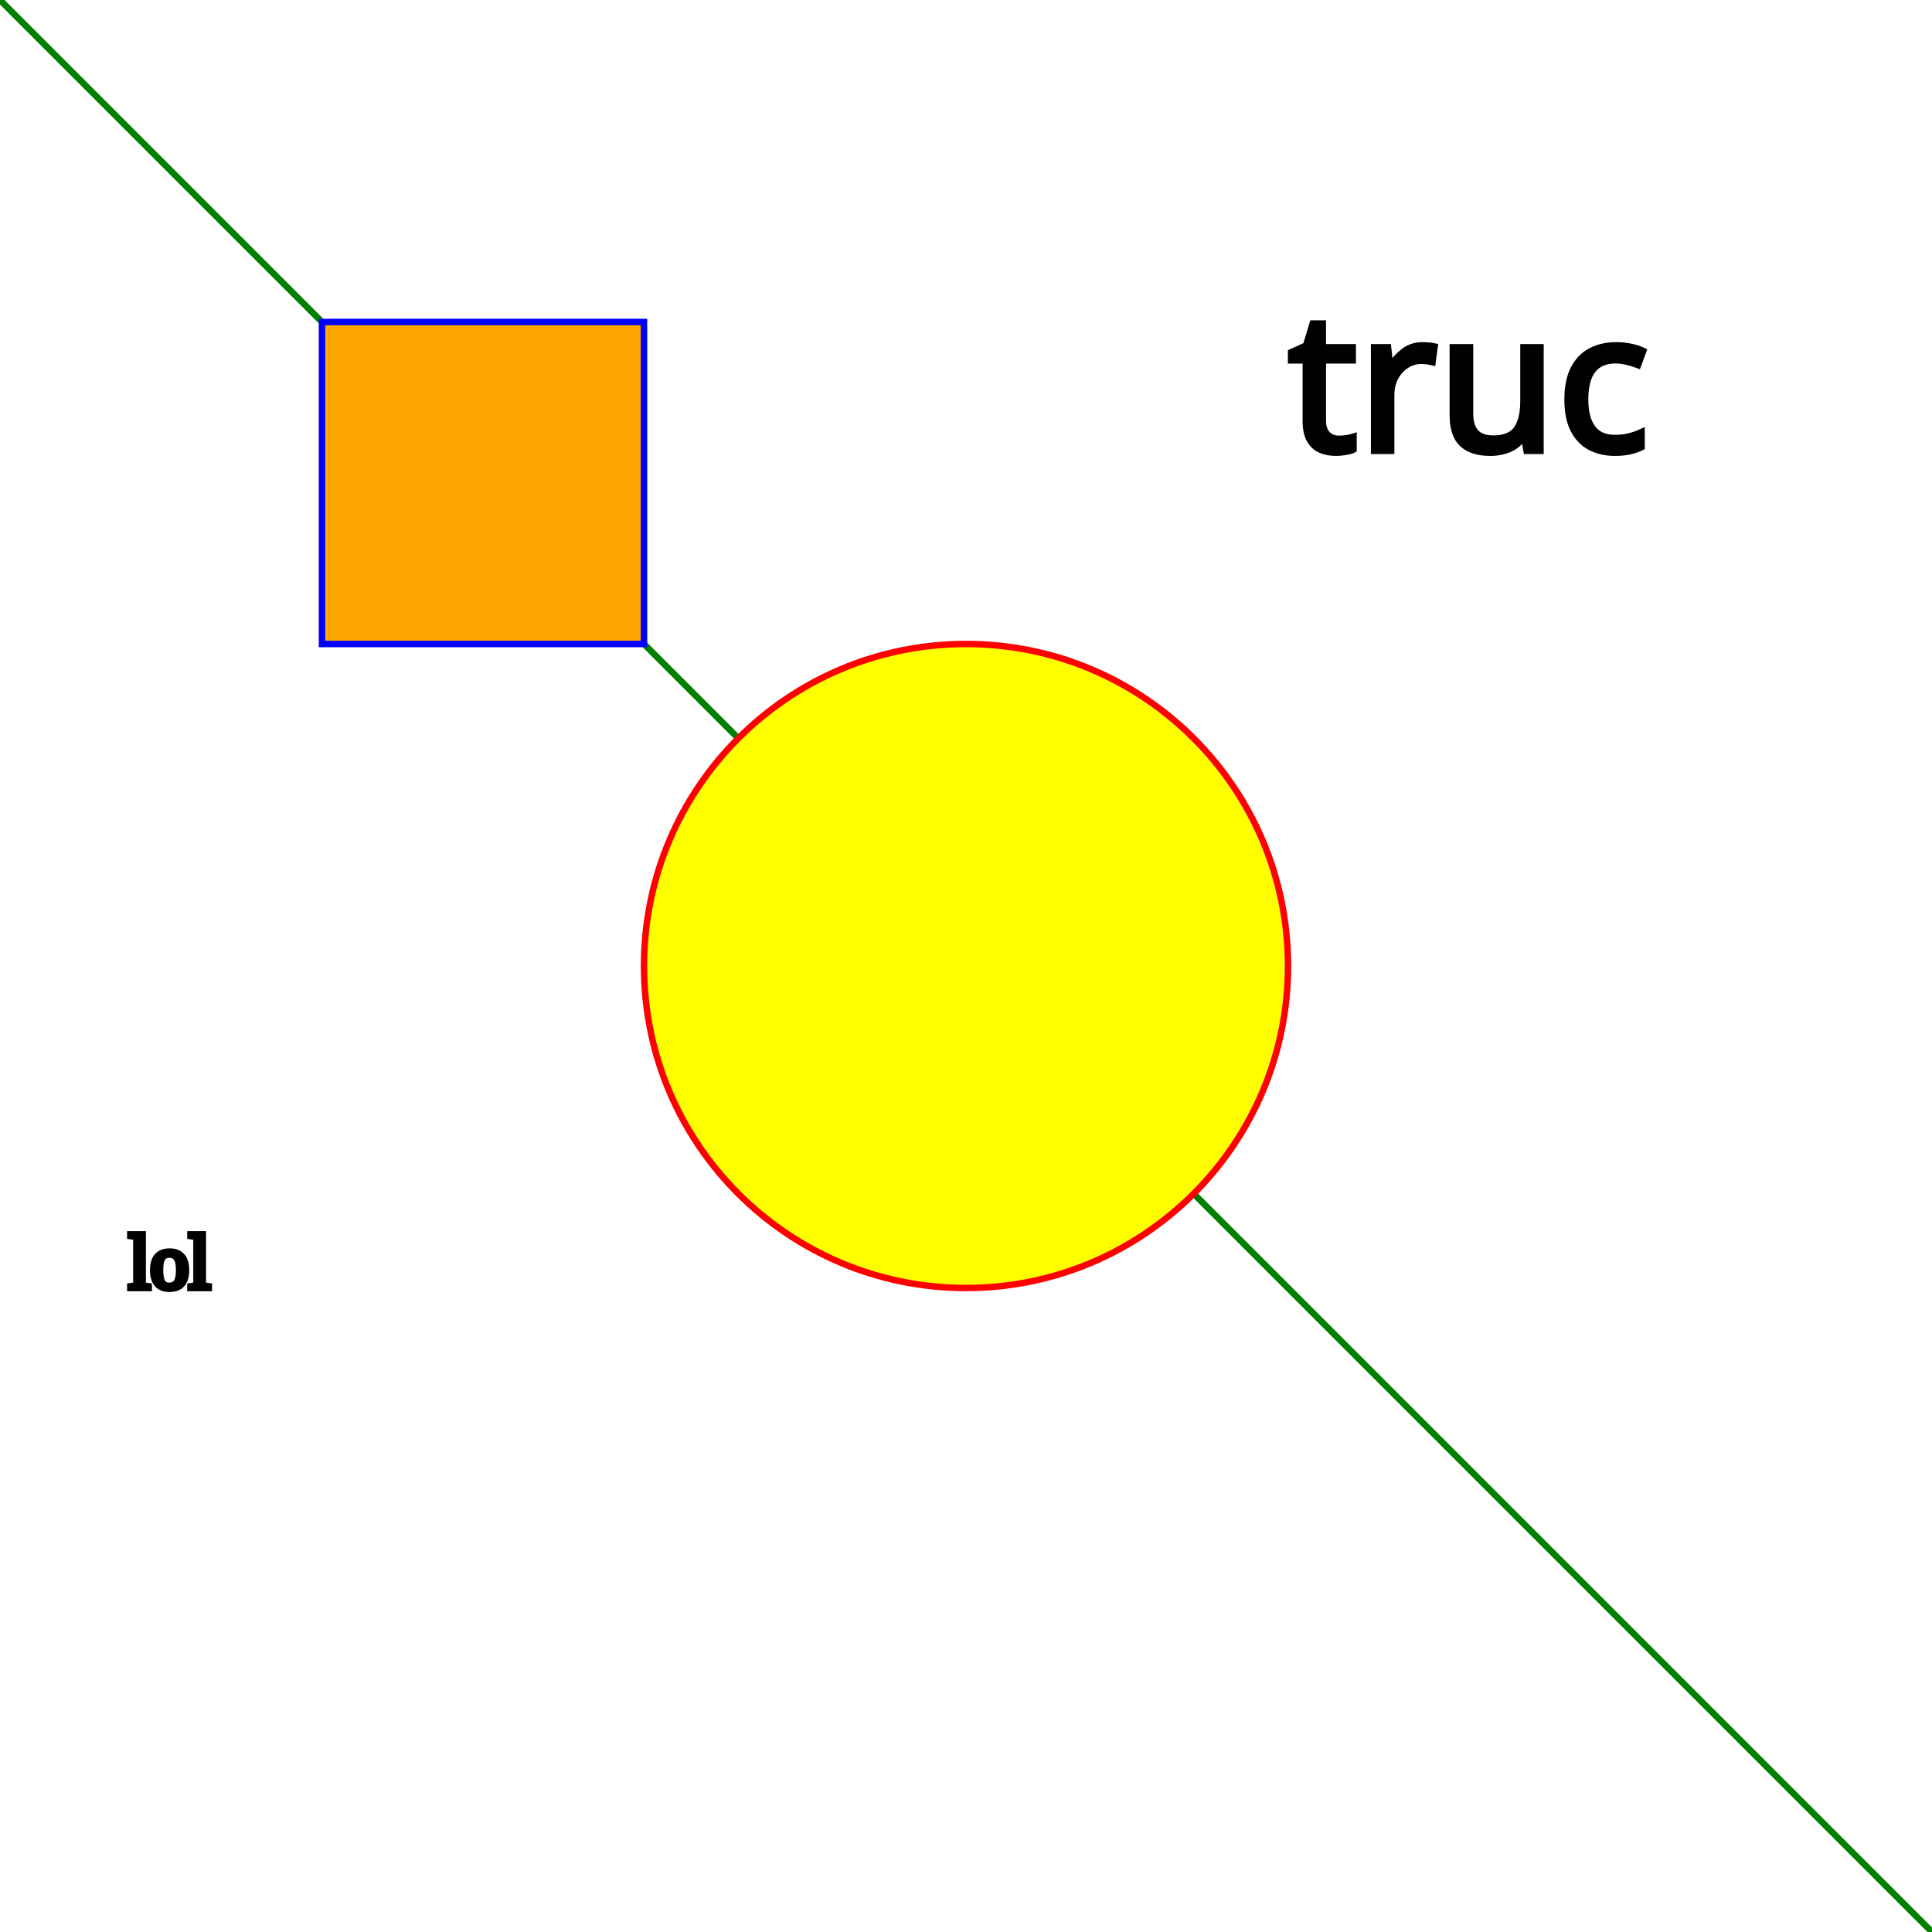
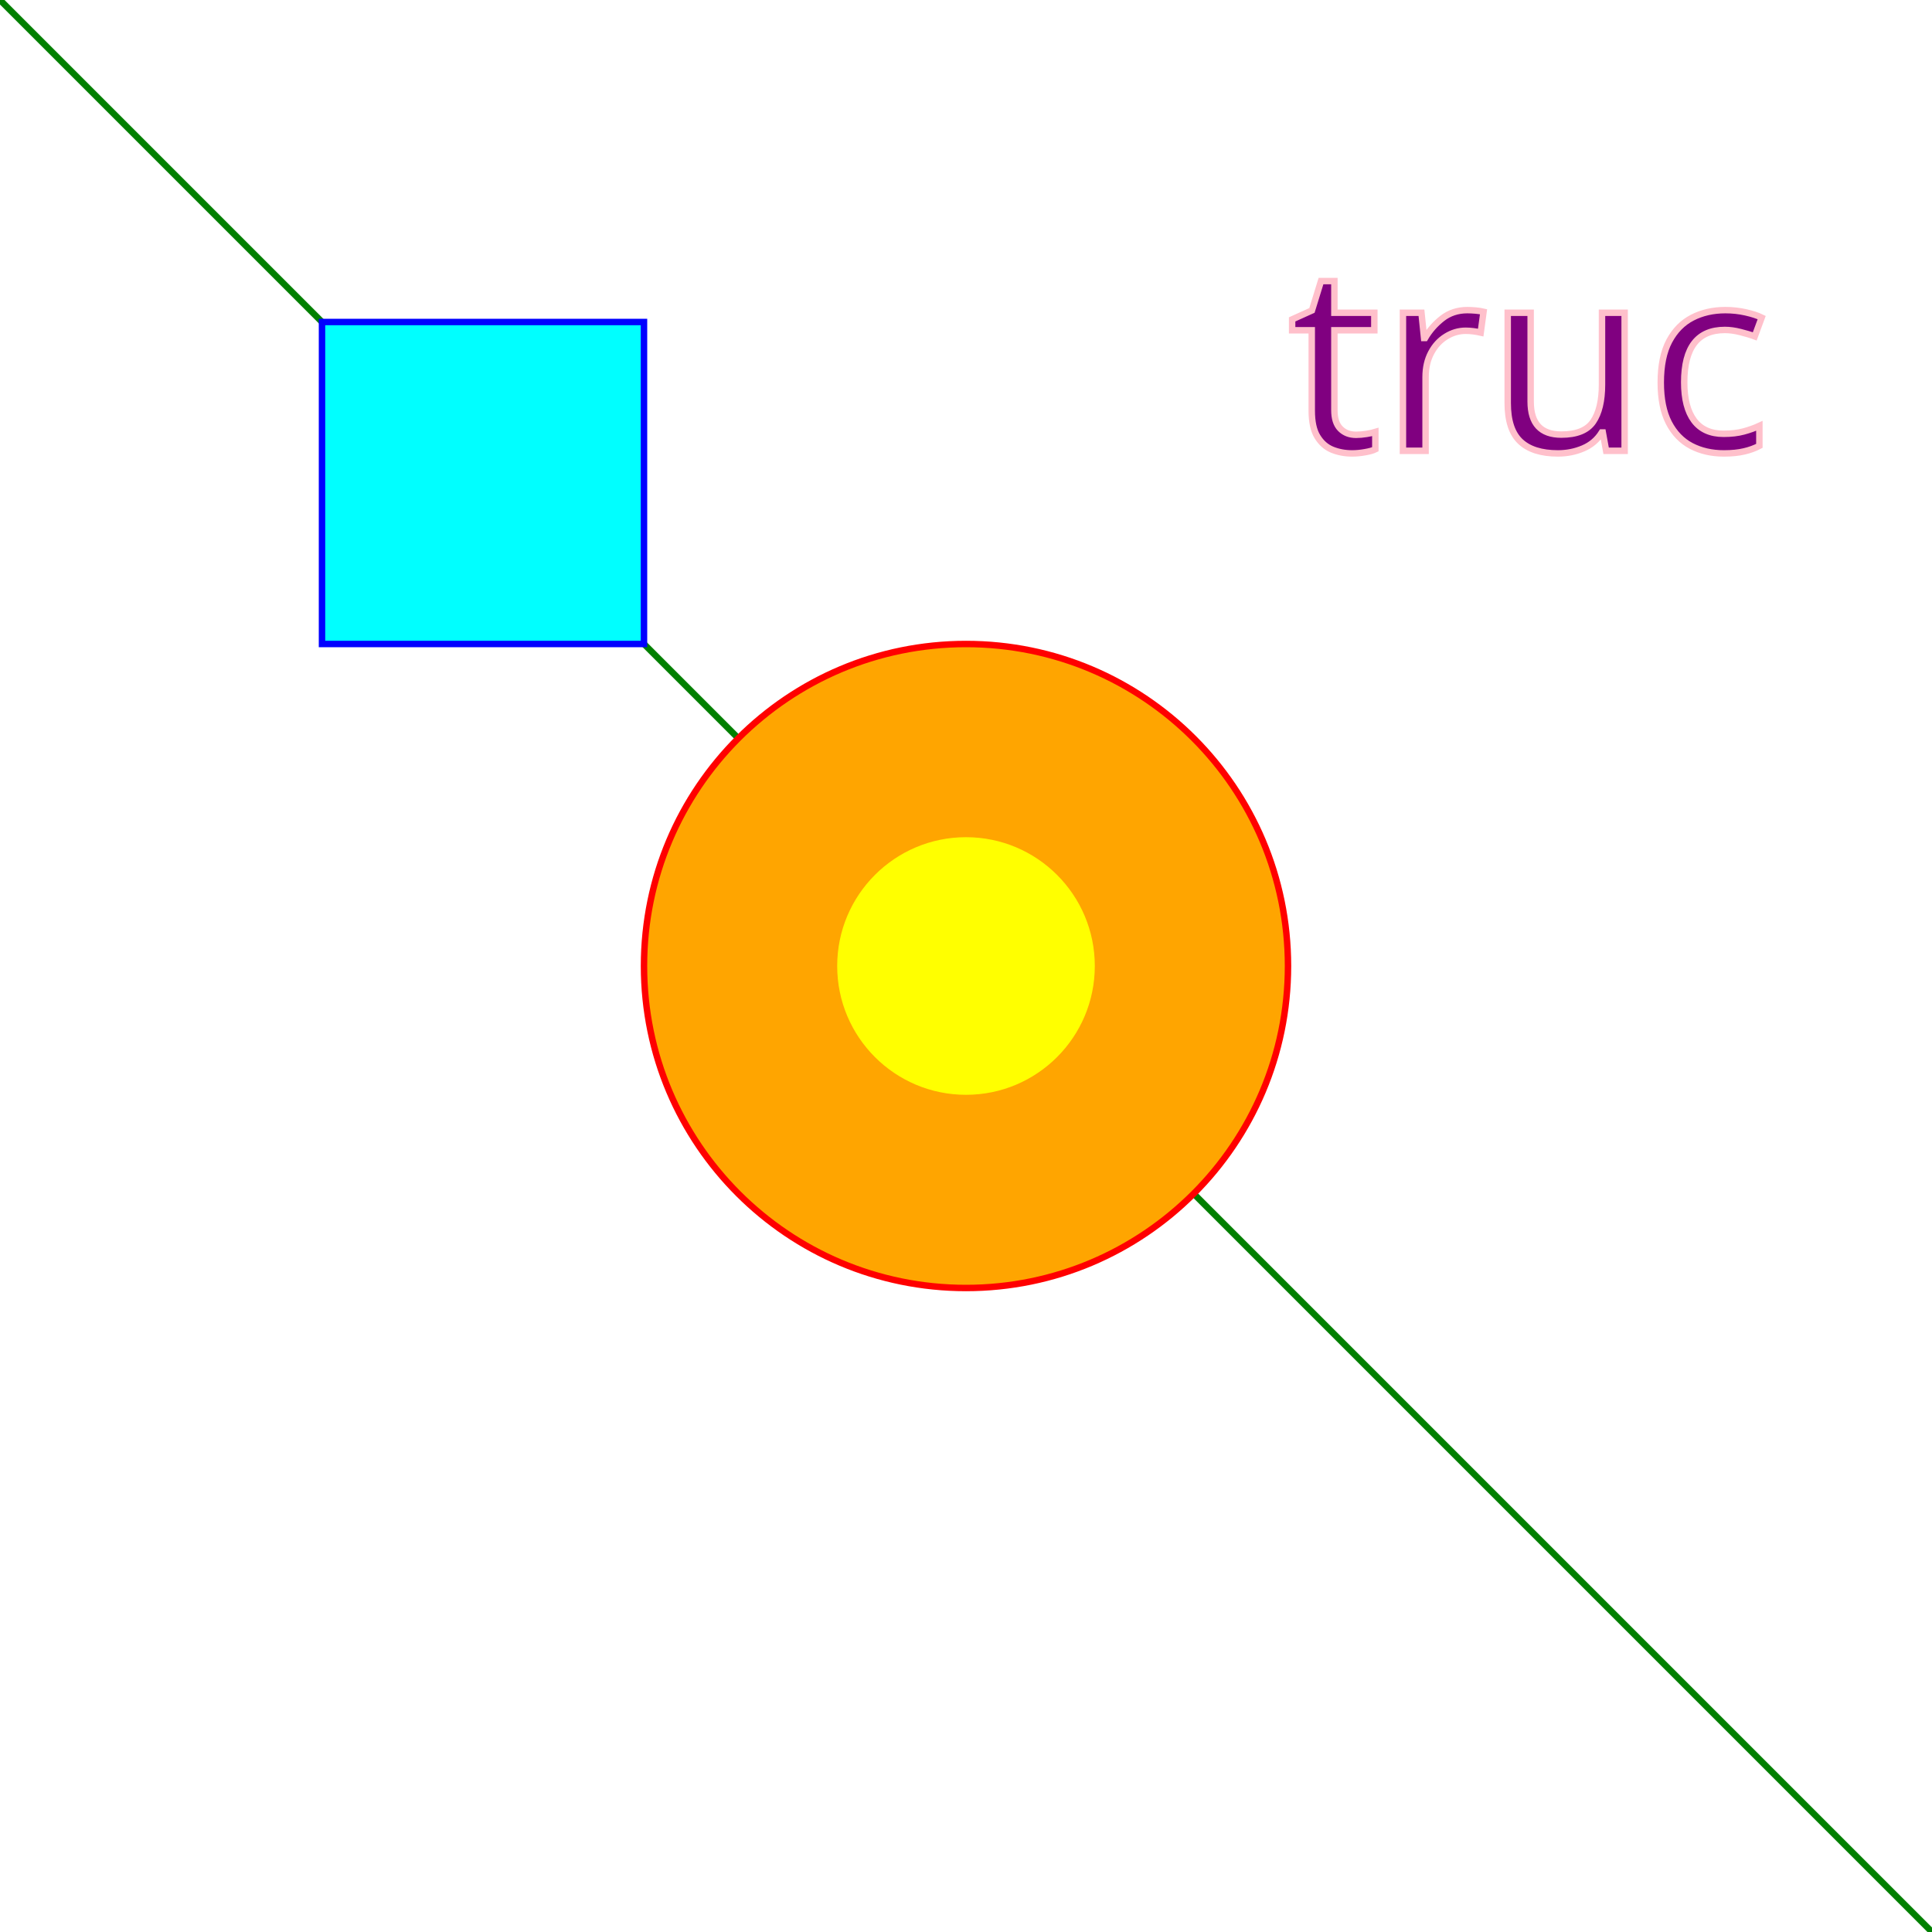
<svg xmlns="http://www.w3.org/2000/svg" version="1.1" width="300" height="300">
-   <text x="20" y="200" stroke="black">lol</text>
-   <text x="200" y="70" font-family="Verdana" font-size="30" stroke="black">truc</text>
+   <text x="200" y="70" font-family="Verdana" font-size="40" fill="purple" stroke="pink">truc</text>
  <line x1="0" y1="0" x2="300" y2="300" fill="grey" stroke="green" />
-   <rect width="50" height="50" x="50" y="50" fill="orange" stroke="blue" />
-   <circle cx="150" cy="150" r="50" fill="yellow" stroke="red" />
+   <rect width="50" height="50" x="50" y="50" fill="cyan" stroke="blue" />
+   <circle cx="150" cy="150" r="50" fill="orange" stroke="red" />
+   <circle cx="150" cy="150" r="20" fill="yellow" />
</svg>
